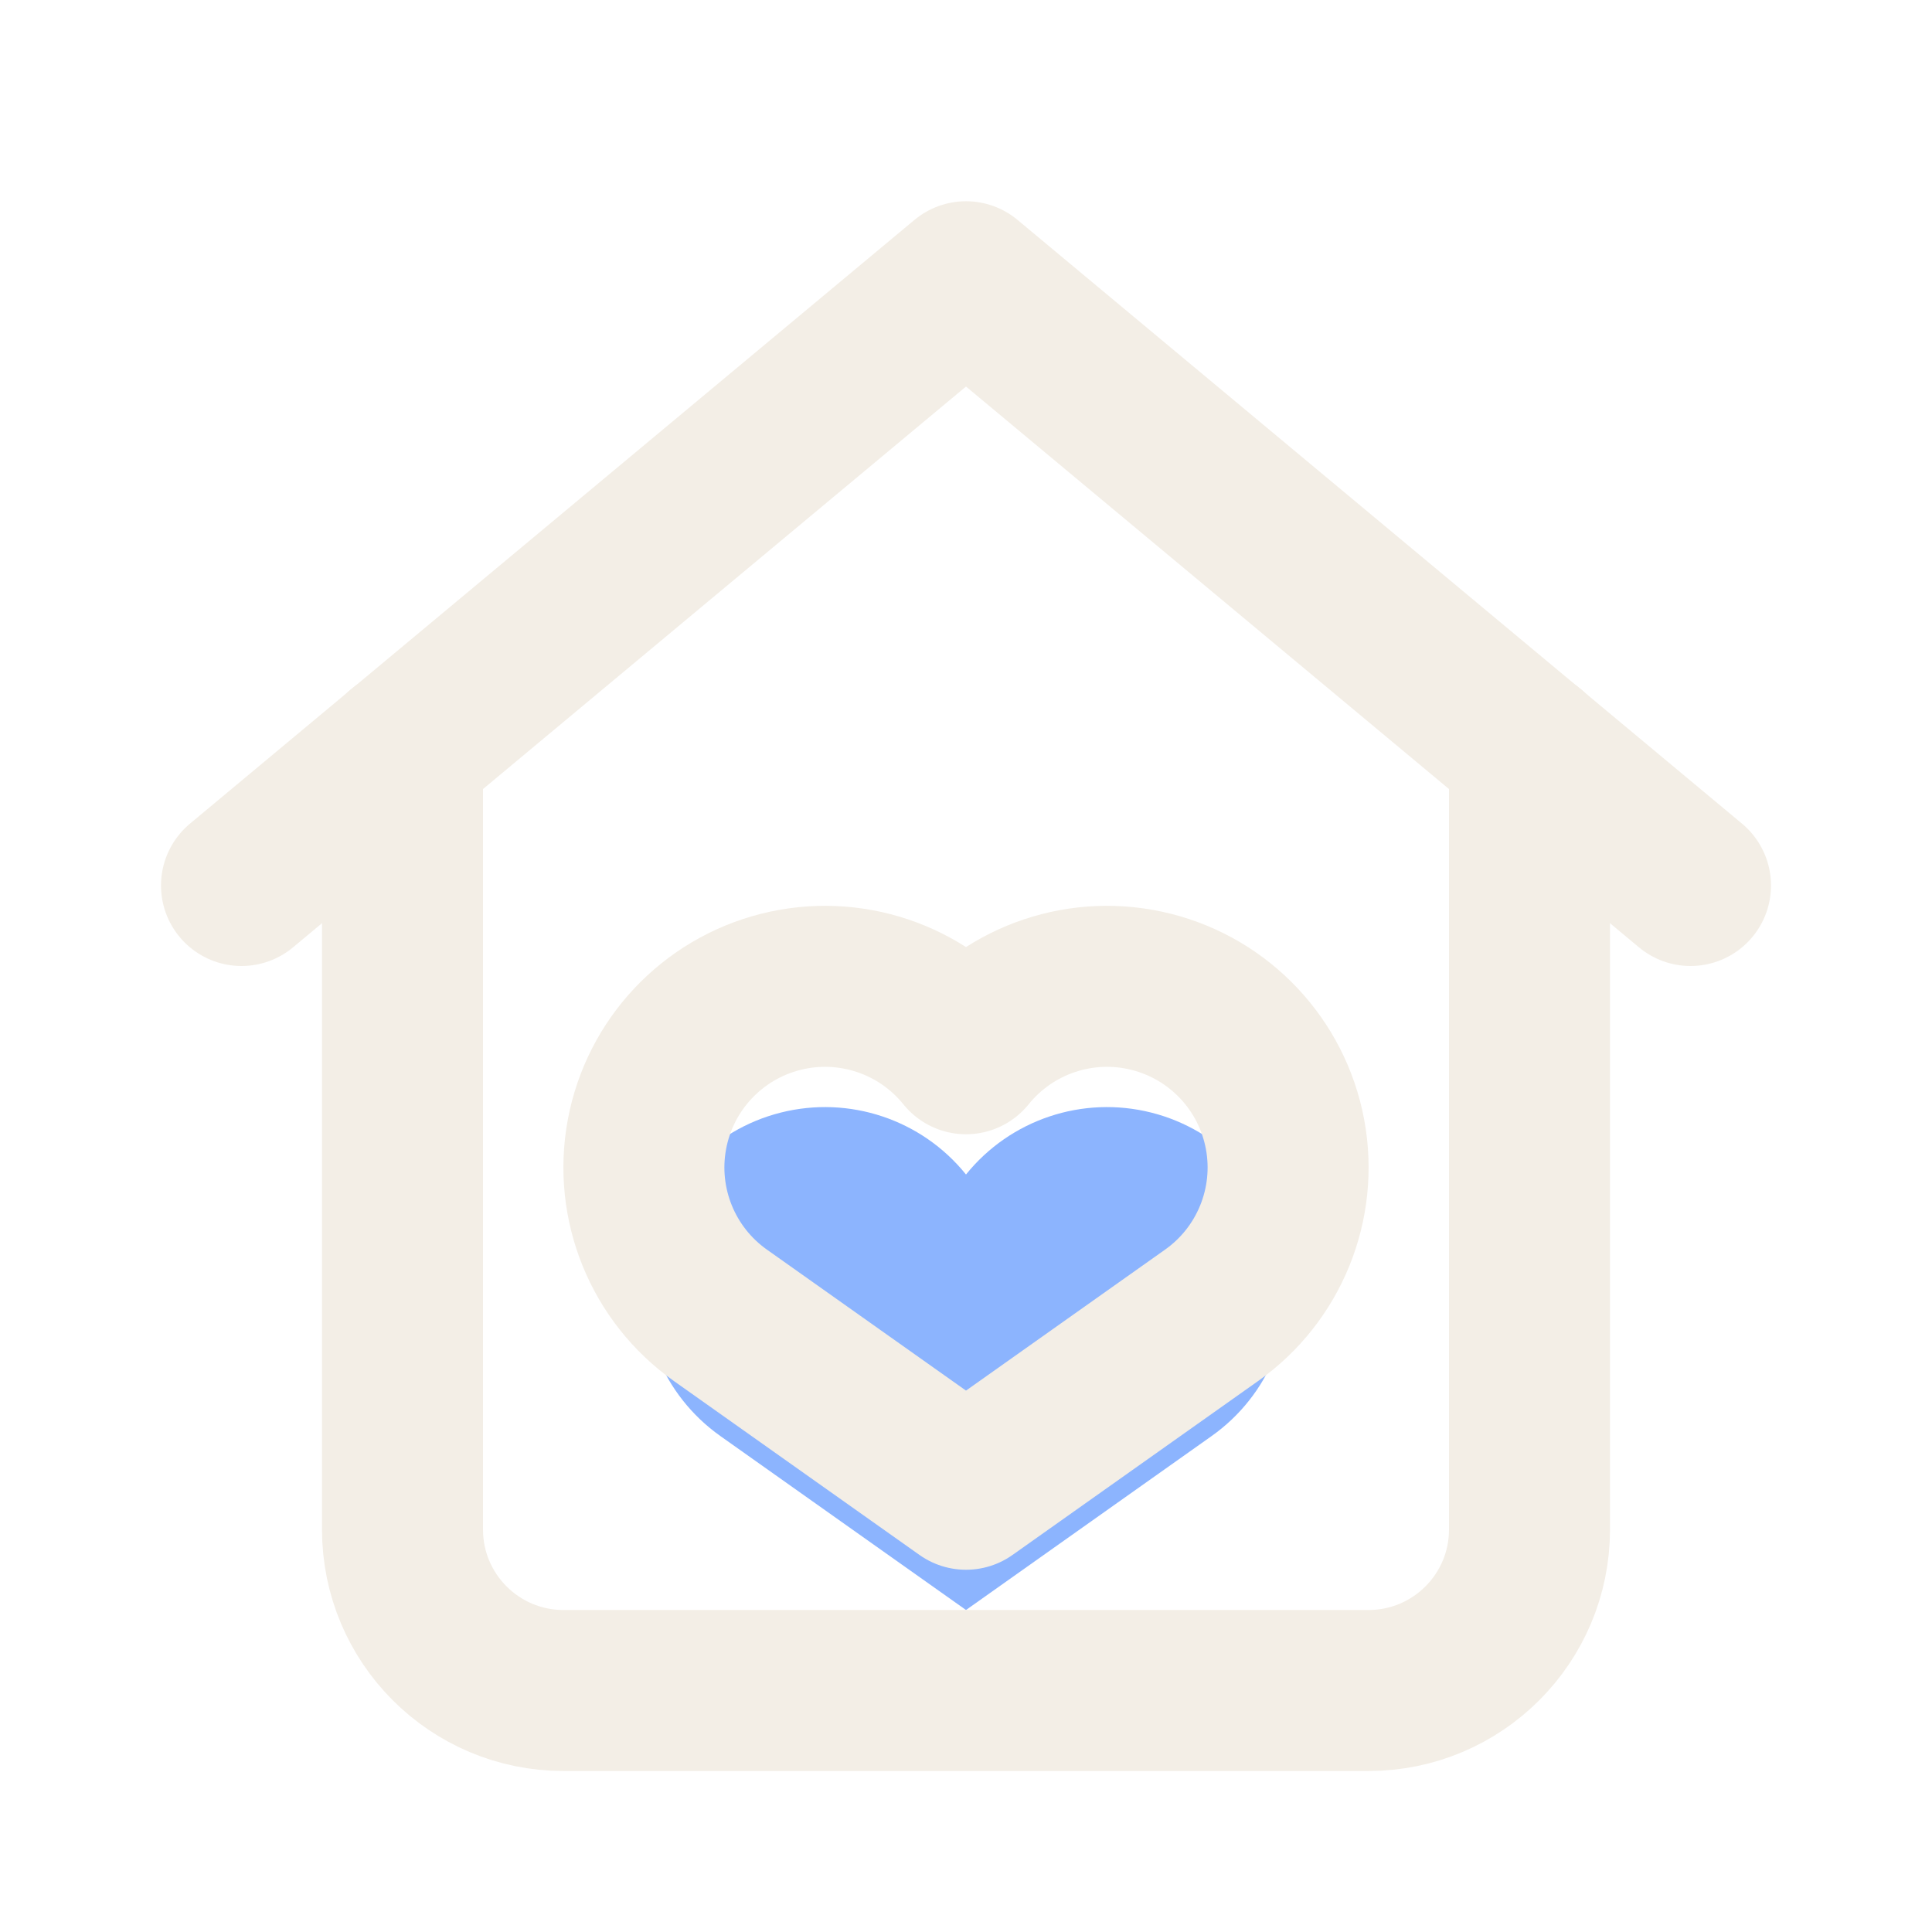
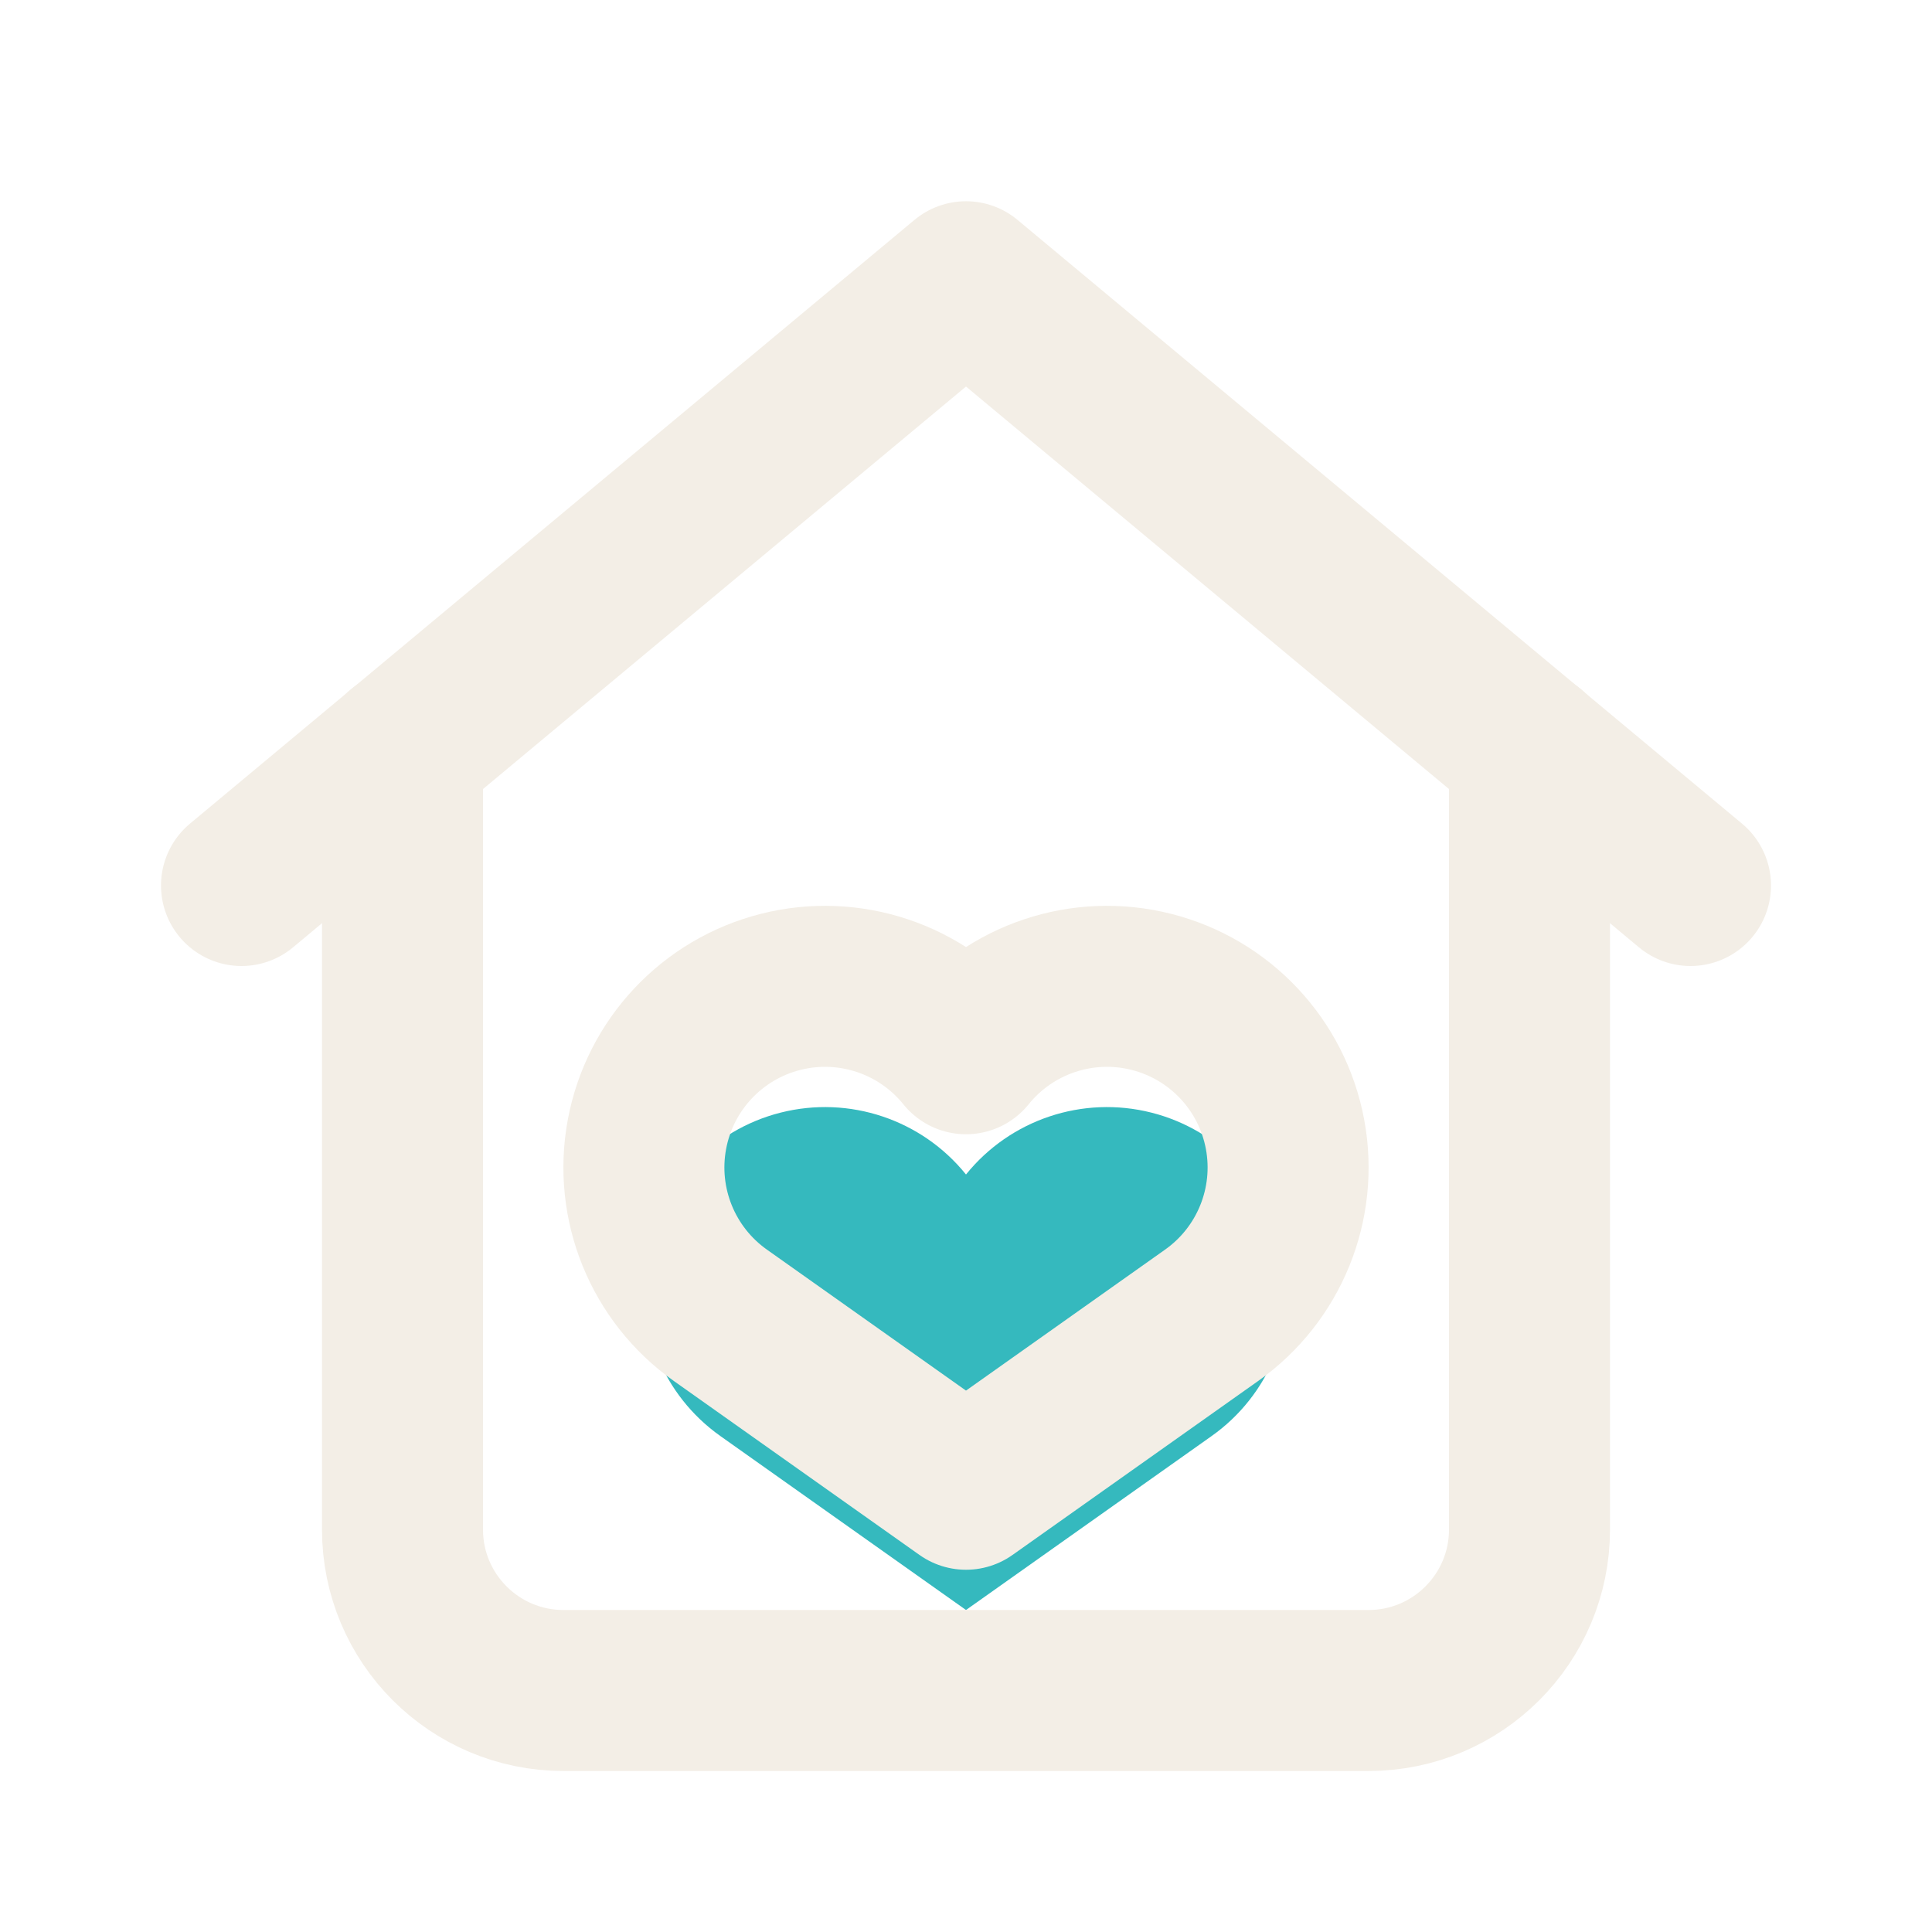
<svg xmlns="http://www.w3.org/2000/svg" width="24" height="24" viewBox="0 0 24 24" fill="none" stroke="#F3EEE6" stroke-width="2" stroke-linecap="round" stroke-linejoin="round">
-   <g fill="#8CB4FE" stroke="none" transform="translate(0 1.5)">
+   <g fill="#35B9BE" stroke="none" transform="translate(0 1.5)">
    <path d="M12 18.5L8.95 16.34A2.25 2.25 0 1 1 12 13.09A2.25 2.25 0 1 1 15.05 16.34Z" />
  </g>
  <path d="M3 11L12 3.5L21 11" />
  <path d="M5 9.33V19A2 2 0 0 0 7 21H17A2 2 0 0 0 19 19V9.33" />
  <path d="M12 18.5L8.95 16.34A2.25 2.25 0 1 1 12 13.09A2.25 2.25 0 1 1 15.05 16.34Z" />
</svg>
